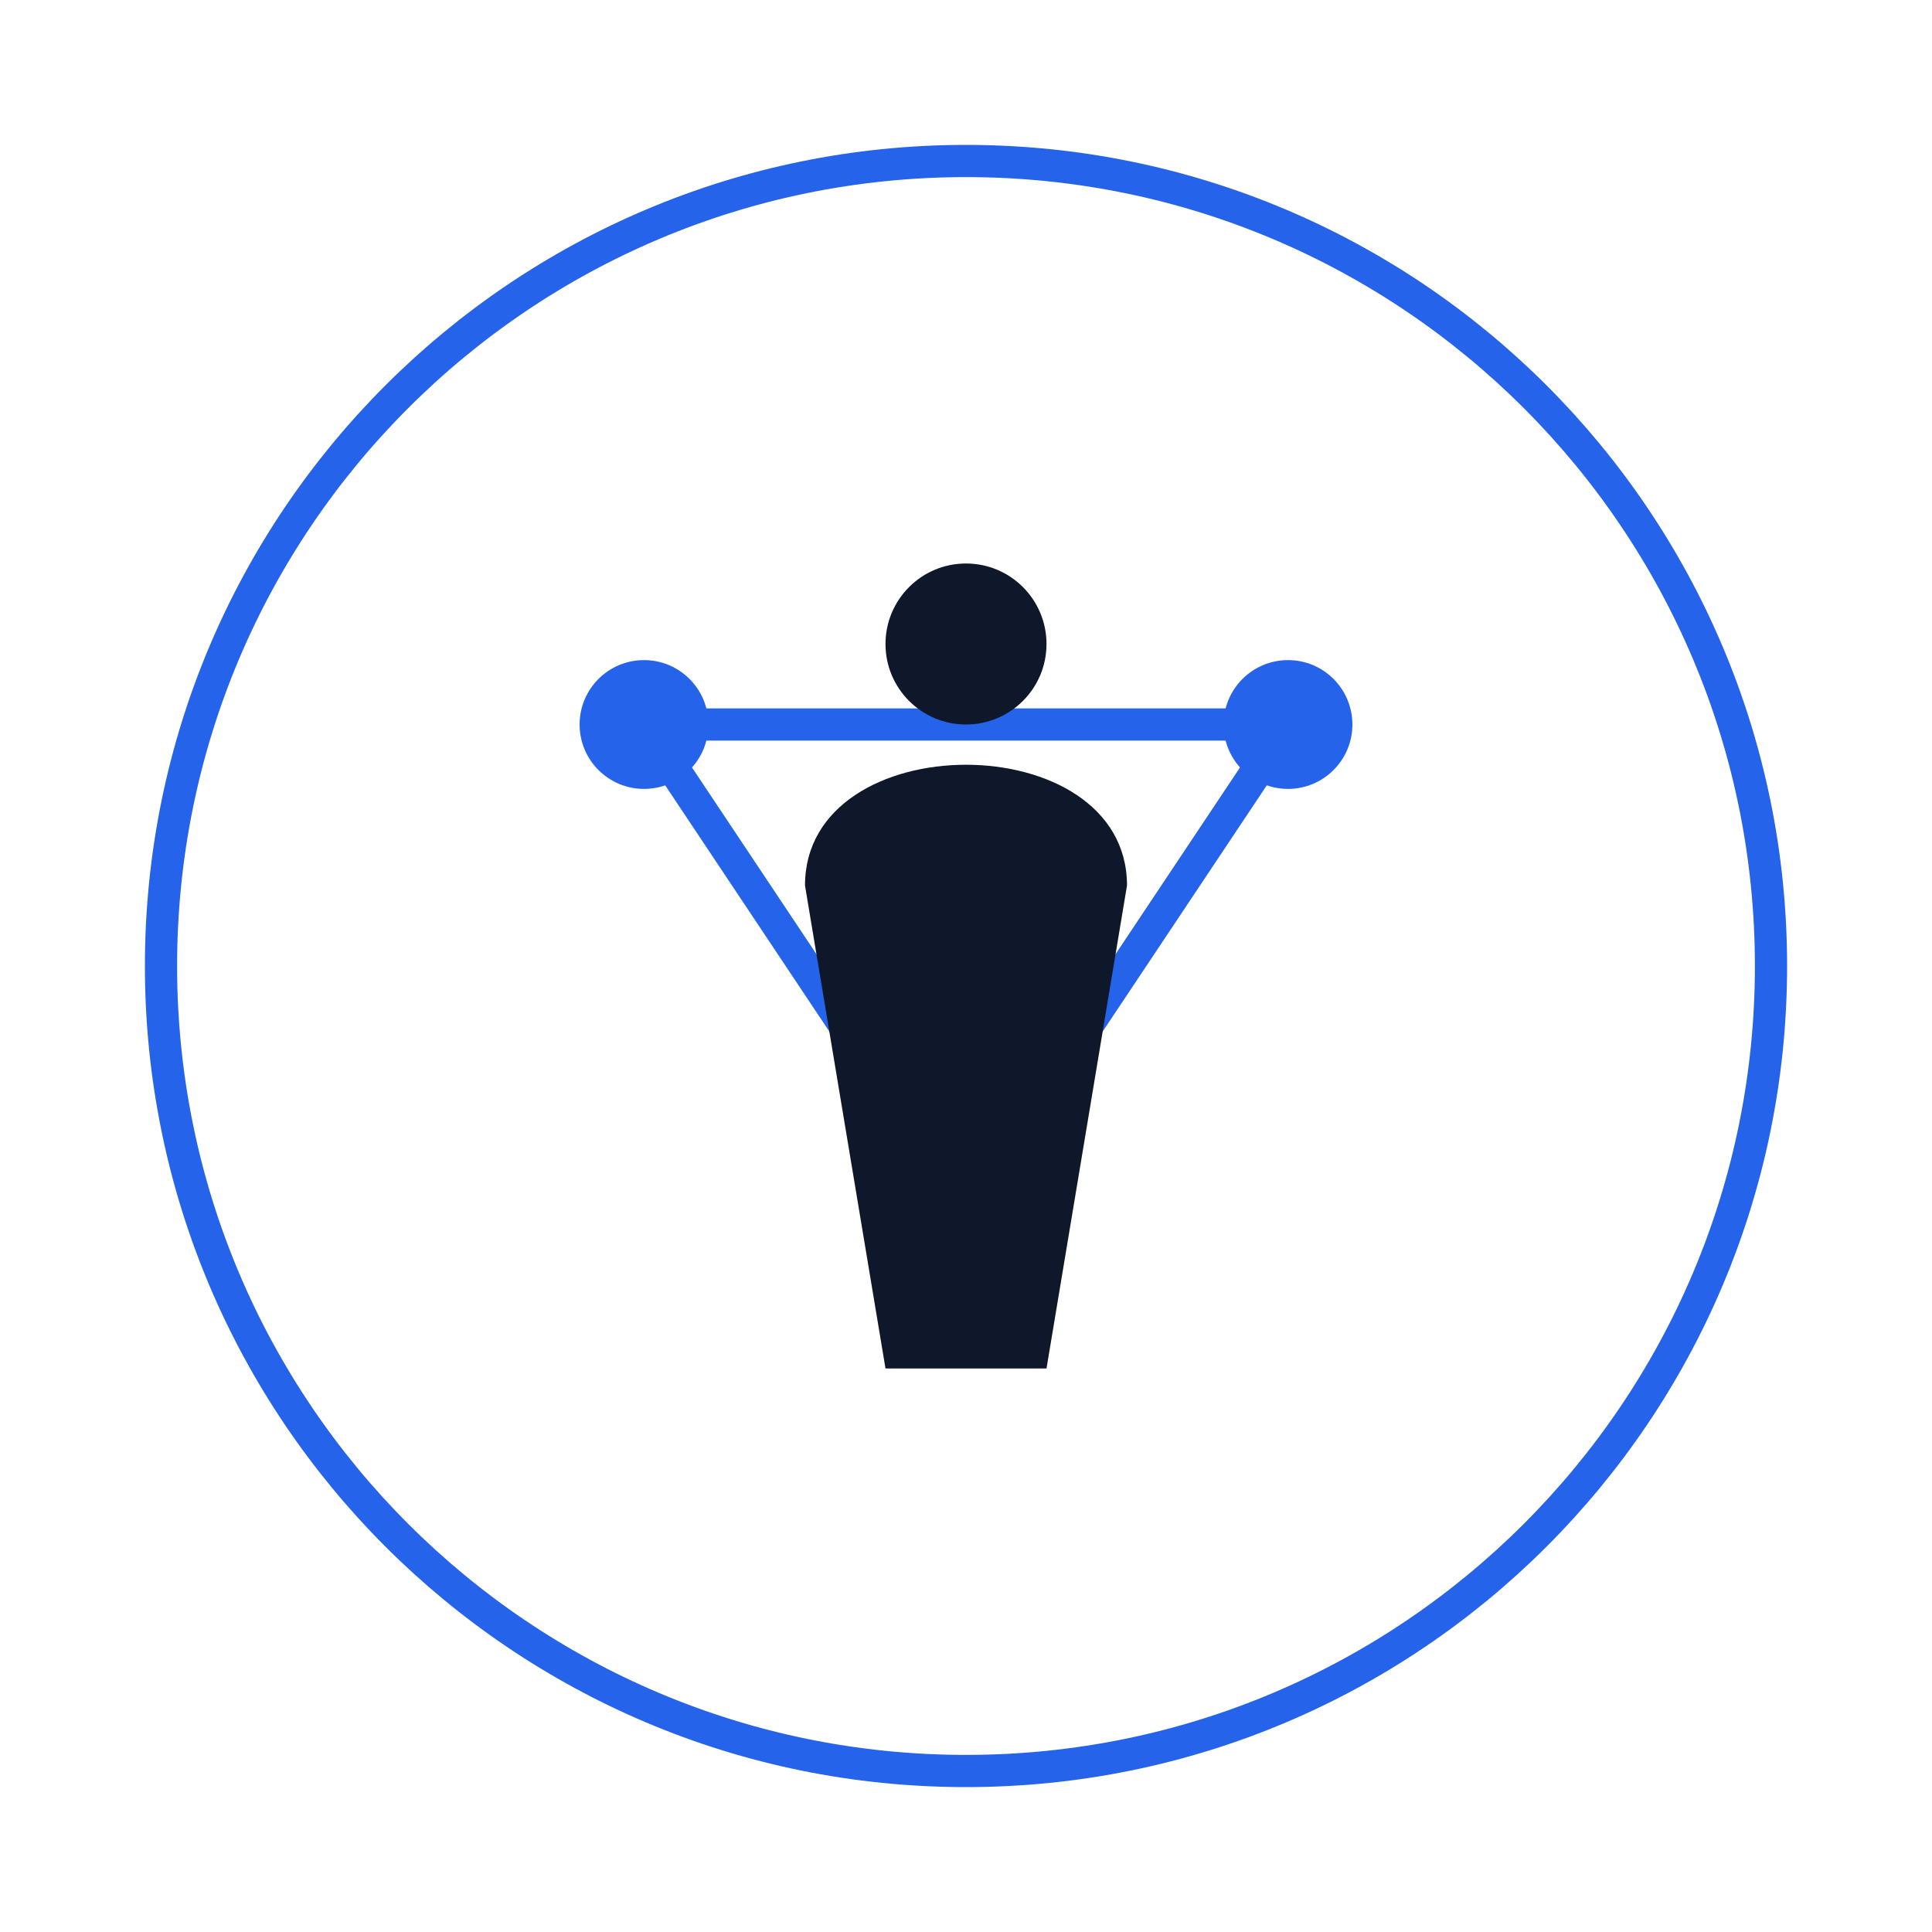
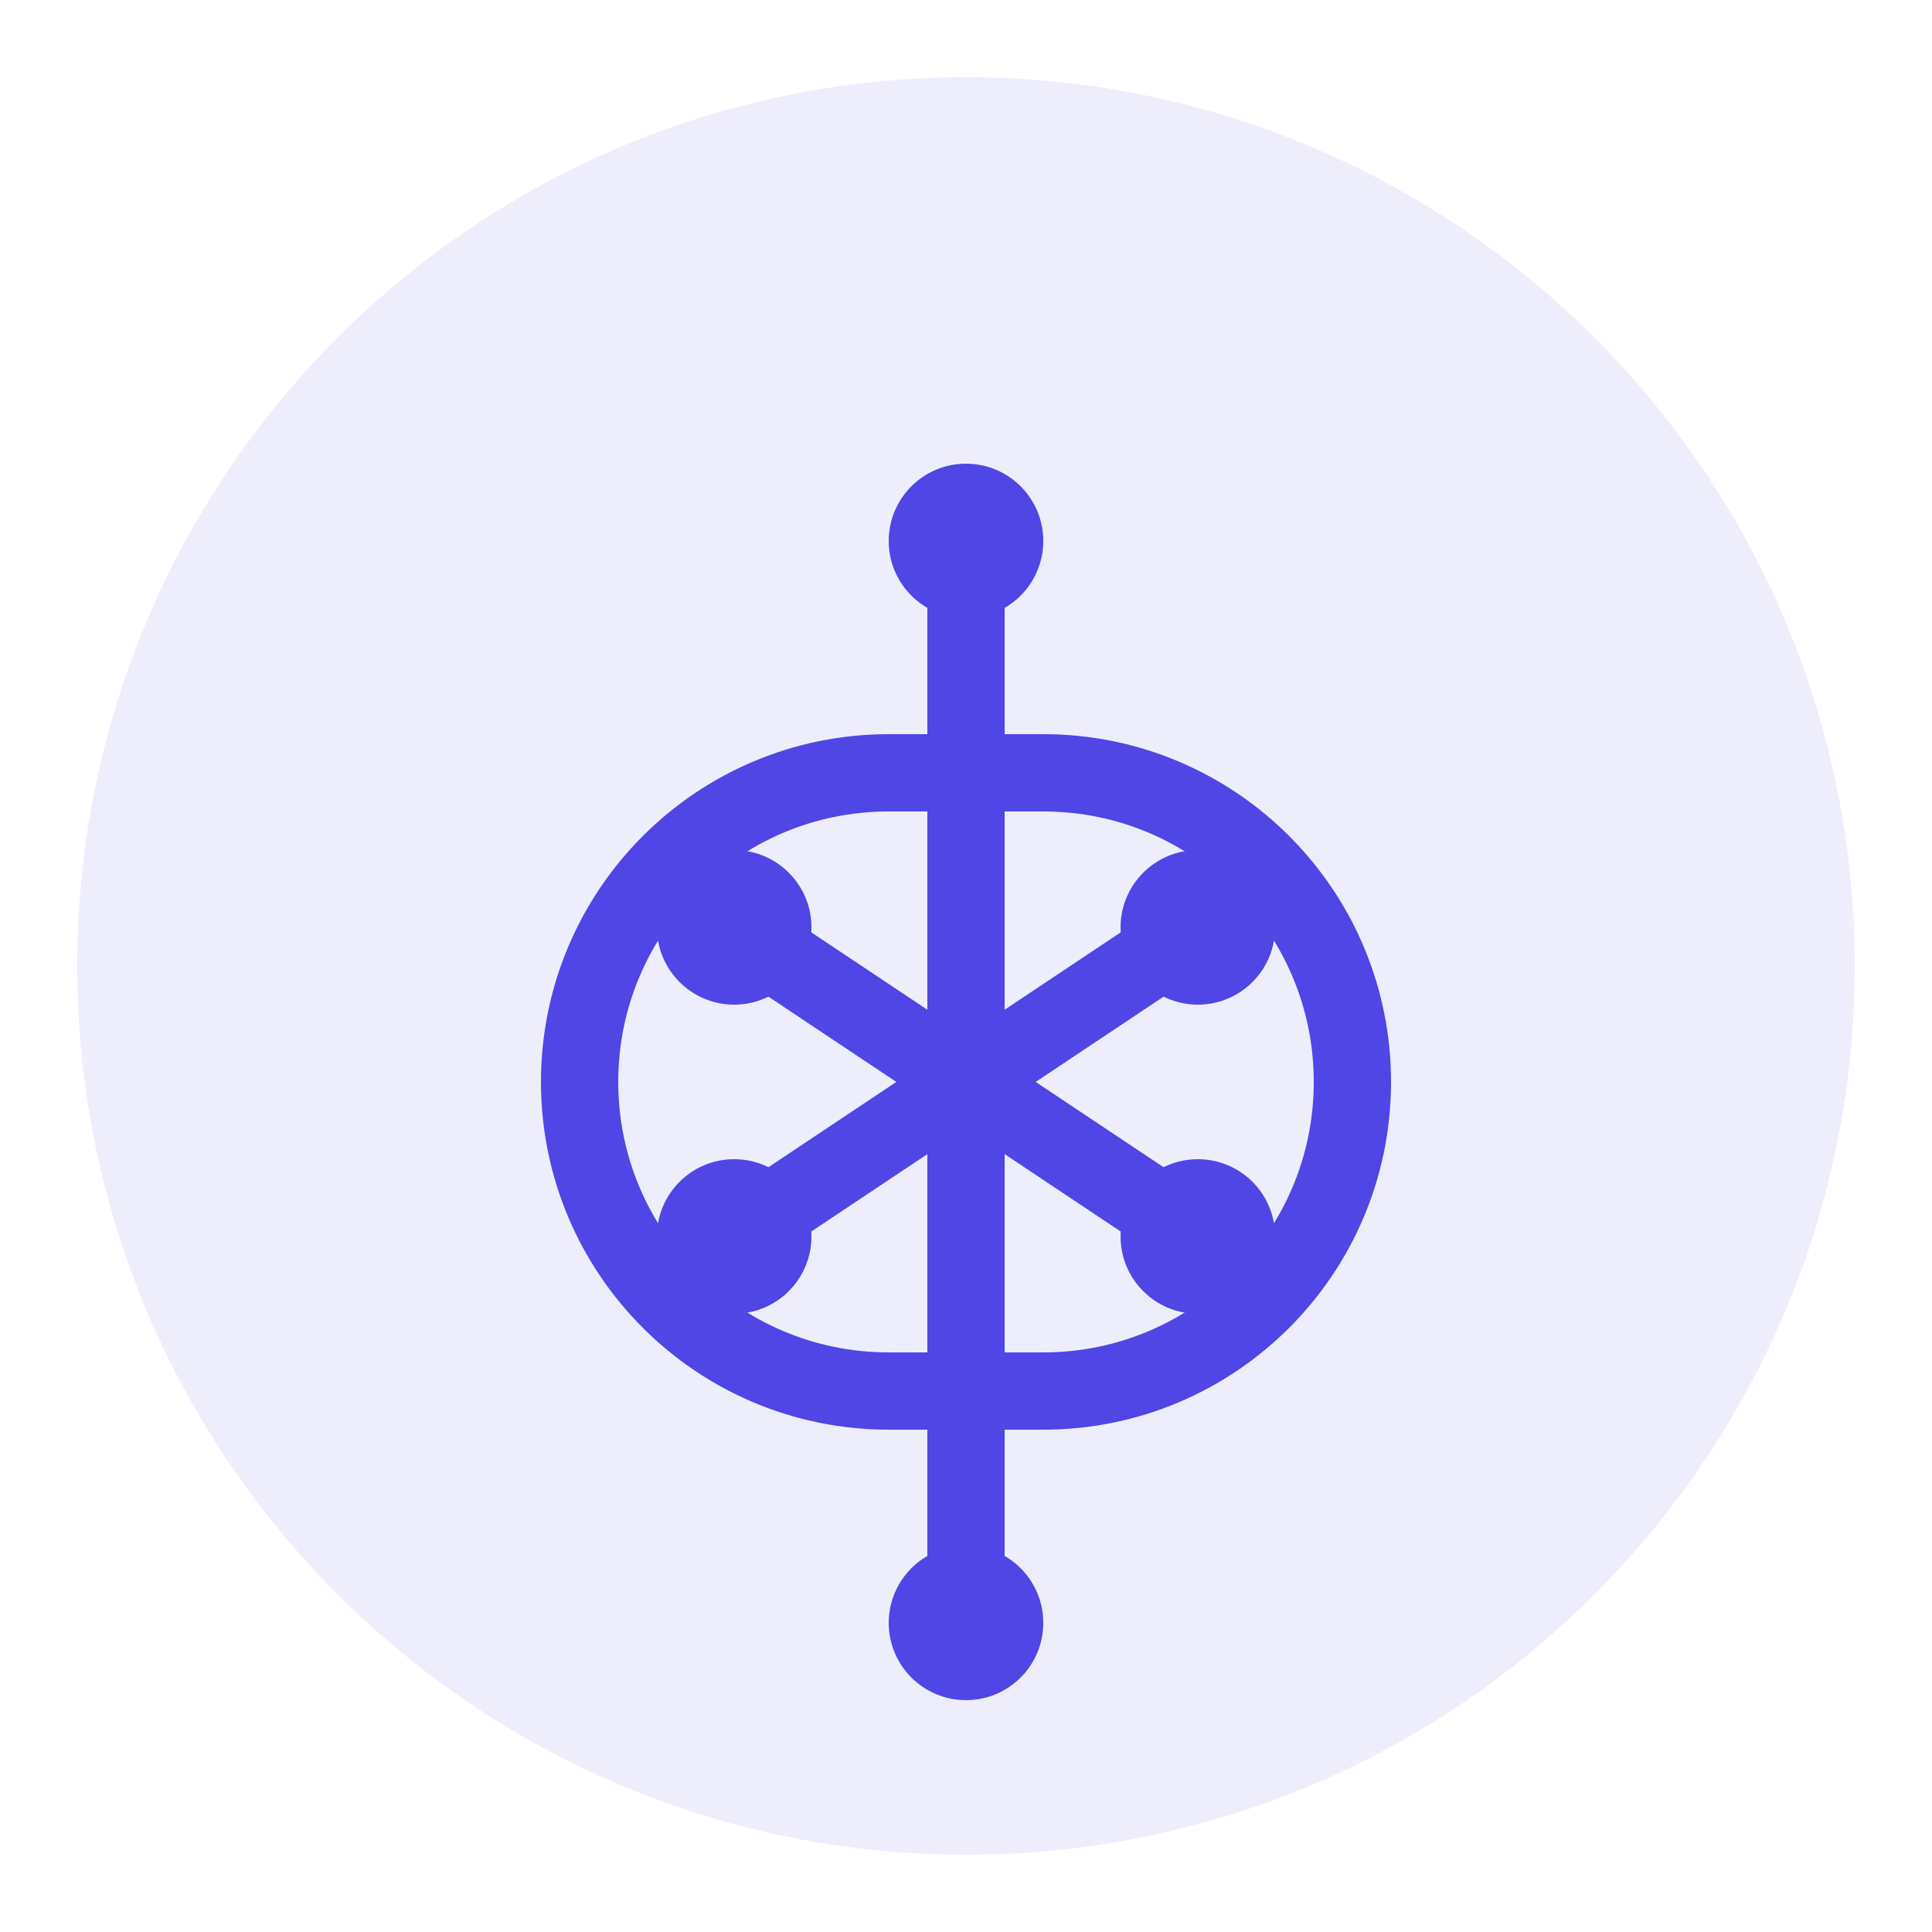
- <svg xmlns="http://www.w3.org/2000/svg" width="120" height="120" viewBox="0 0 120 120">
-   <path class="circuit" d="M60 10 A50 50 0 1 0 60 110 A50 50 0 1 0 60 10" fill="none" stroke="#2563eb" stroke-width="2">
-     <animate attributeName="stroke-dasharray" from="0,1000" to="314,0" dur="2s" fill="freeze" />
-   </path>
-   <g class="nodes">
-     <circle cx="40" cy="45" r="4" fill="#2563eb">
-       <animate attributeName="r" values="4;6;4" dur="2s" repeatCount="indefinite" />
-     </circle>
-     <circle cx="80" cy="45" r="4" fill="#2563eb">
-       <animate attributeName="r" values="4;6;4" dur="2s" repeatCount="indefinite" begin="0.5s" />
-     </circle>
-     <circle cx="60" cy="75" r="4" fill="#2563eb">
-       <animate attributeName="r" values="4;6;4" dur="2s" repeatCount="indefinite" begin="1s" />
-     </circle>
-   </g>
-   <g class="connections" stroke="#2563eb" stroke-width="2">
-     <line x1="40" y1="45" x2="80" y2="45">
-       <animate attributeName="stroke-dasharray" from="0,100" to="40,0" dur="1s" fill="freeze" />
-     </line>
-     <line x1="40" y1="45" x2="60" y2="75">
-       <animate attributeName="stroke-dasharray" from="0,100" to="35,0" dur="1s" fill="freeze" begin="0.3s" />
-     </line>
-     <line x1="80" y1="45" x2="60" y2="75">
-       <animate attributeName="stroke-dasharray" from="0,100" to="35,0" dur="1s" fill="freeze" begin="0.6s" />
-     </line>
-   </g>
-   <path class="human" d="M60 35 A5 5 0 1 0 60 45 A5 5 0 1 0 60 35 M50 55 C50 45 70 45 70 55 L65 85 L55 85 Z" fill="#0f172a">
-     <animate attributeName="opacity" values="0;1" dur="1s" fill="freeze" begin="1s" />
-   </path>
-   <style>
-     @media (prefers-color-scheme: dark) {
-       .human { fill: #e2e8f0; }
-       .circuit, .connections { stroke: #60a5fa; }
-       .nodes circle { fill: #60a5fa; }
-     }
-   </style>
+ <svg xmlns="http://www.w3.org/2000/svg" width="50" height="50" viewBox="0 0 50 50" fill="none">
+   <circle cx="25" cy="25" r="23" fill="#4F46E5" opacity="0.1" />
+   <path d="M15 28C15 32.418 18.582 36 23 36H27C31.418 36 35 32.418 35 28C35 23.582 31.418 20 27 20H23C18.582 20 15 23.582 15 28Z" stroke="#4F46E5" stroke-width="2" />
+   <path d="M25 14V42" stroke="#4F46E5" stroke-width="2" stroke-linecap="round" />
+   <path d="M19 24L31 32" stroke="#4F46E5" stroke-width="2" stroke-linecap="round" />
+   <path d="M31 24L19 32" stroke="#4F46E5" stroke-width="2" stroke-linecap="round" />
+   <circle cx="25" cy="14" r="2" fill="#4F46E5" />
+   <circle cx="25" cy="42" r="2" fill="#4F46E5" />
+   <circle cx="19" cy="24" r="2" fill="#4F46E5" />
+   <circle cx="31" cy="32" r="2" fill="#4F46E5" />
+   <circle cx="31" cy="24" r="2" fill="#4F46E5" />
+   <circle cx="19" cy="32" r="2" fill="#4F46E5" />
</svg>
